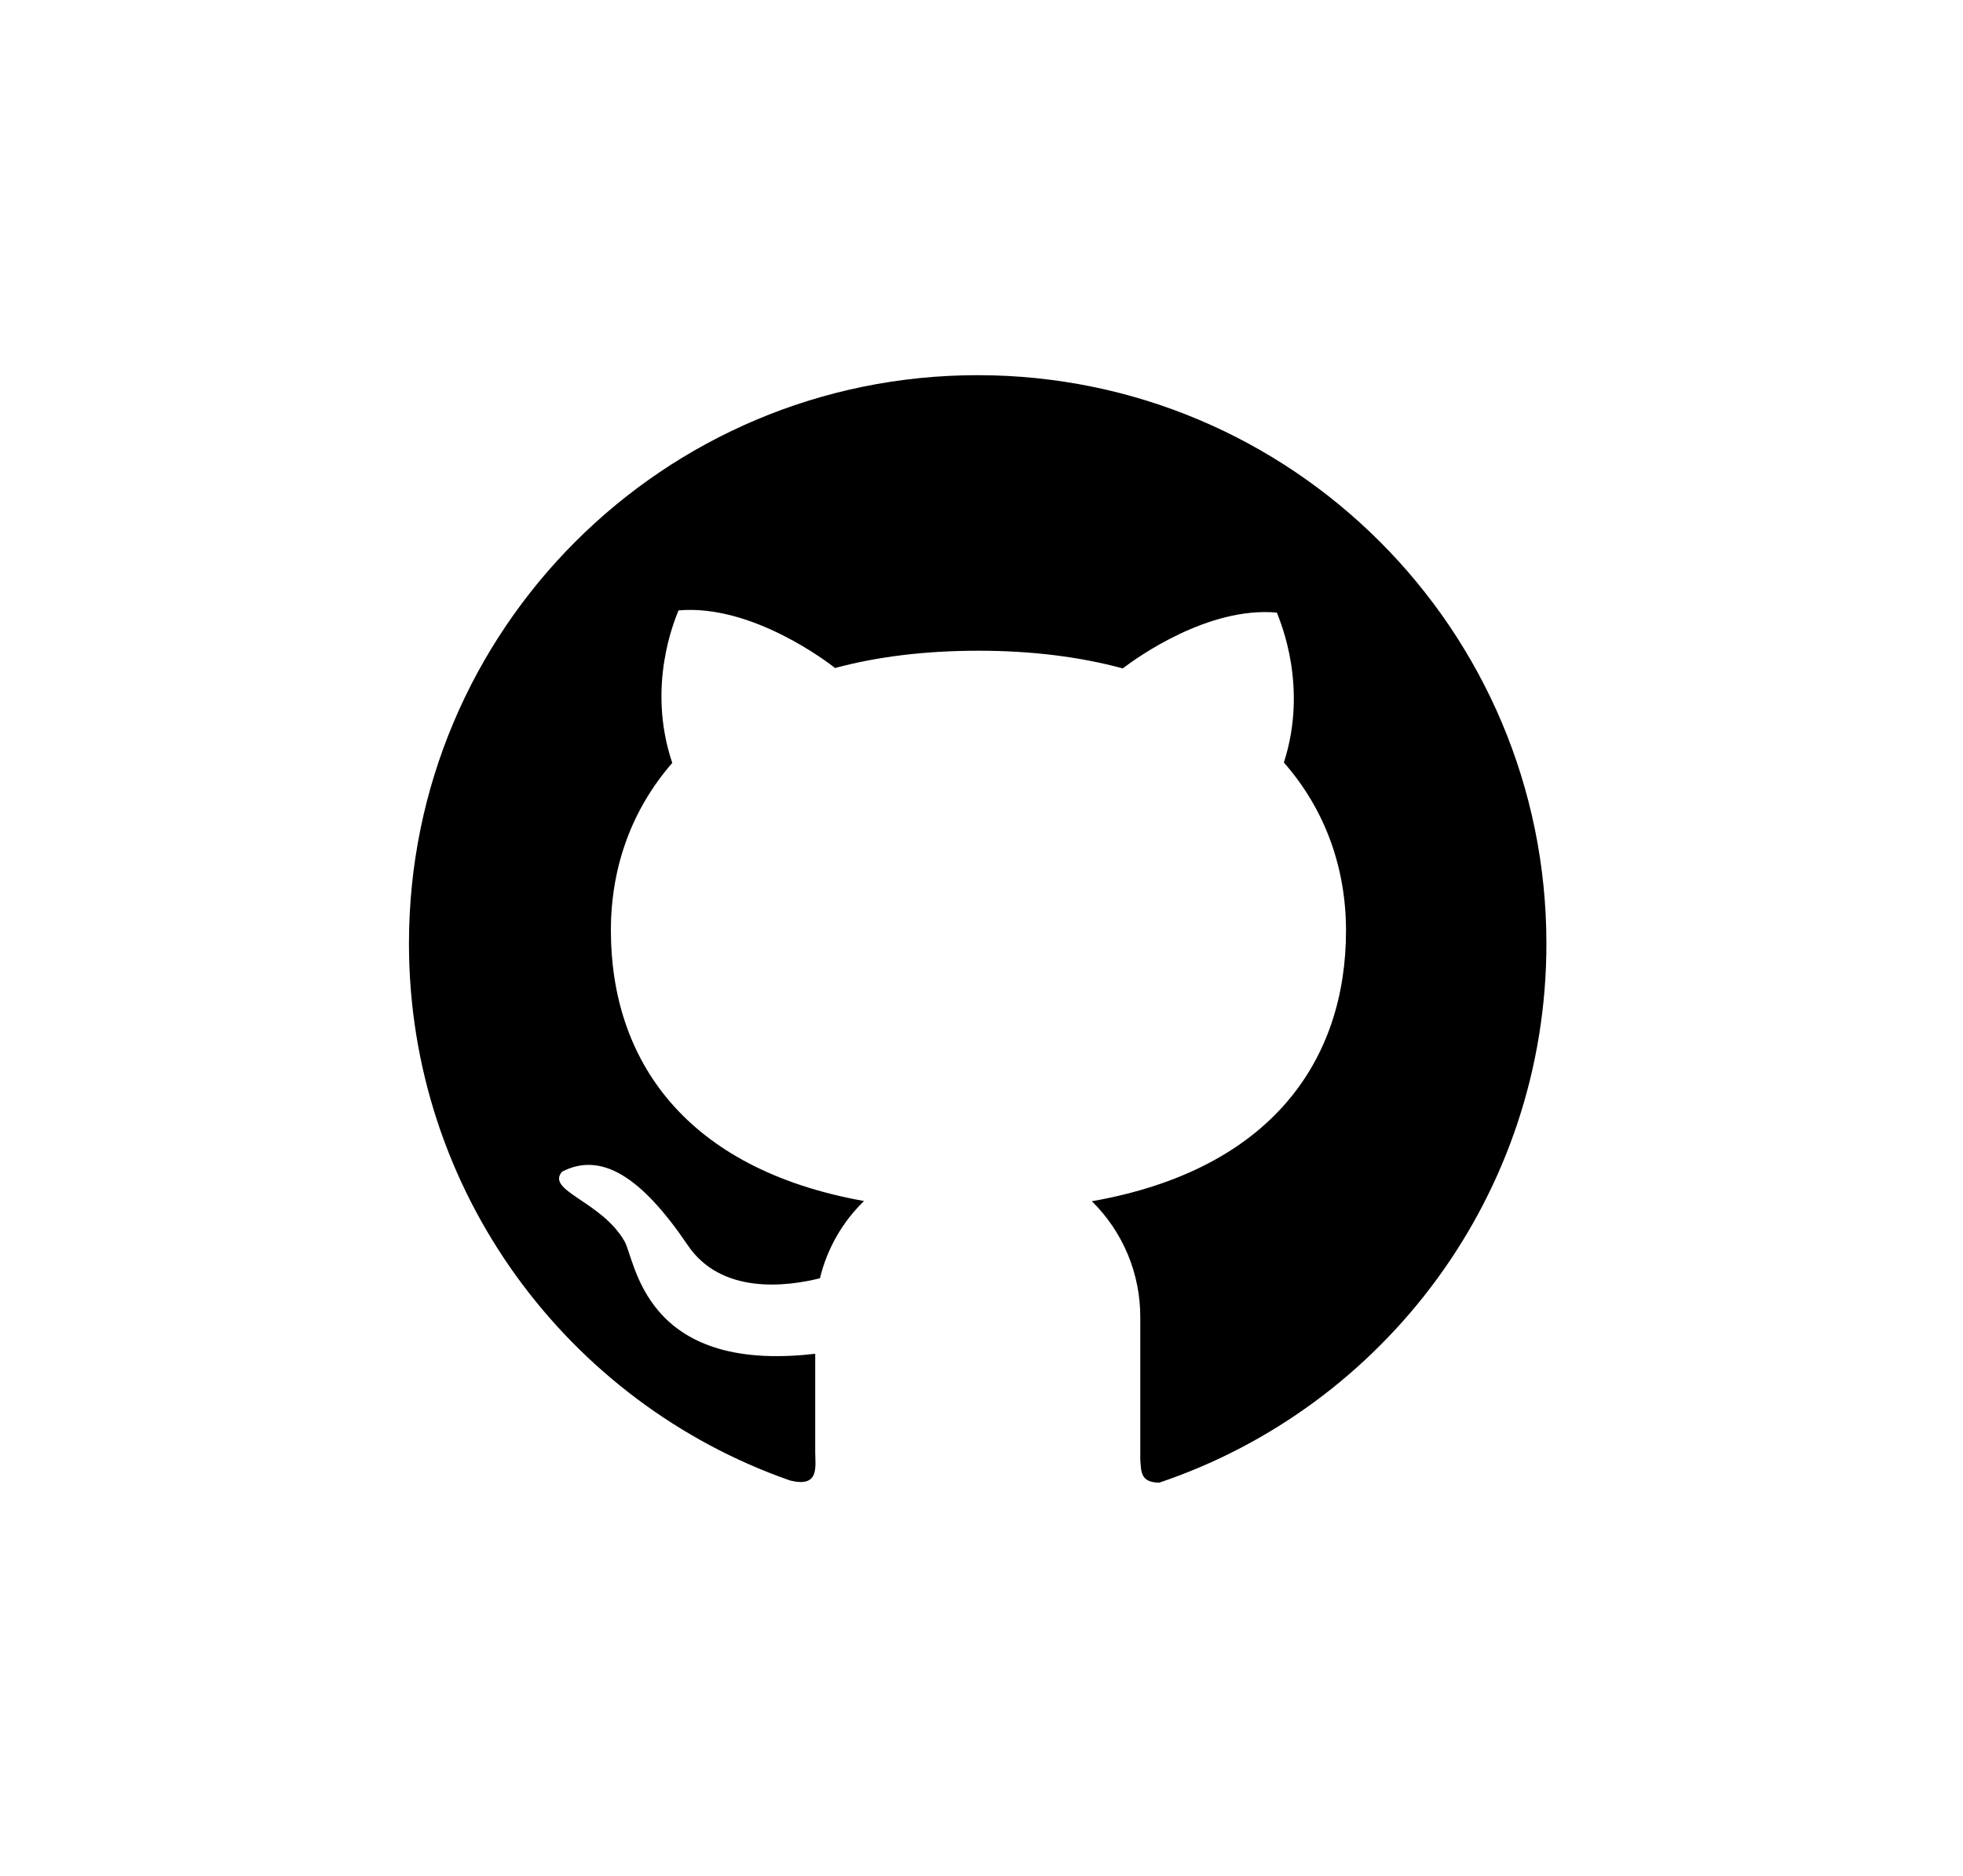
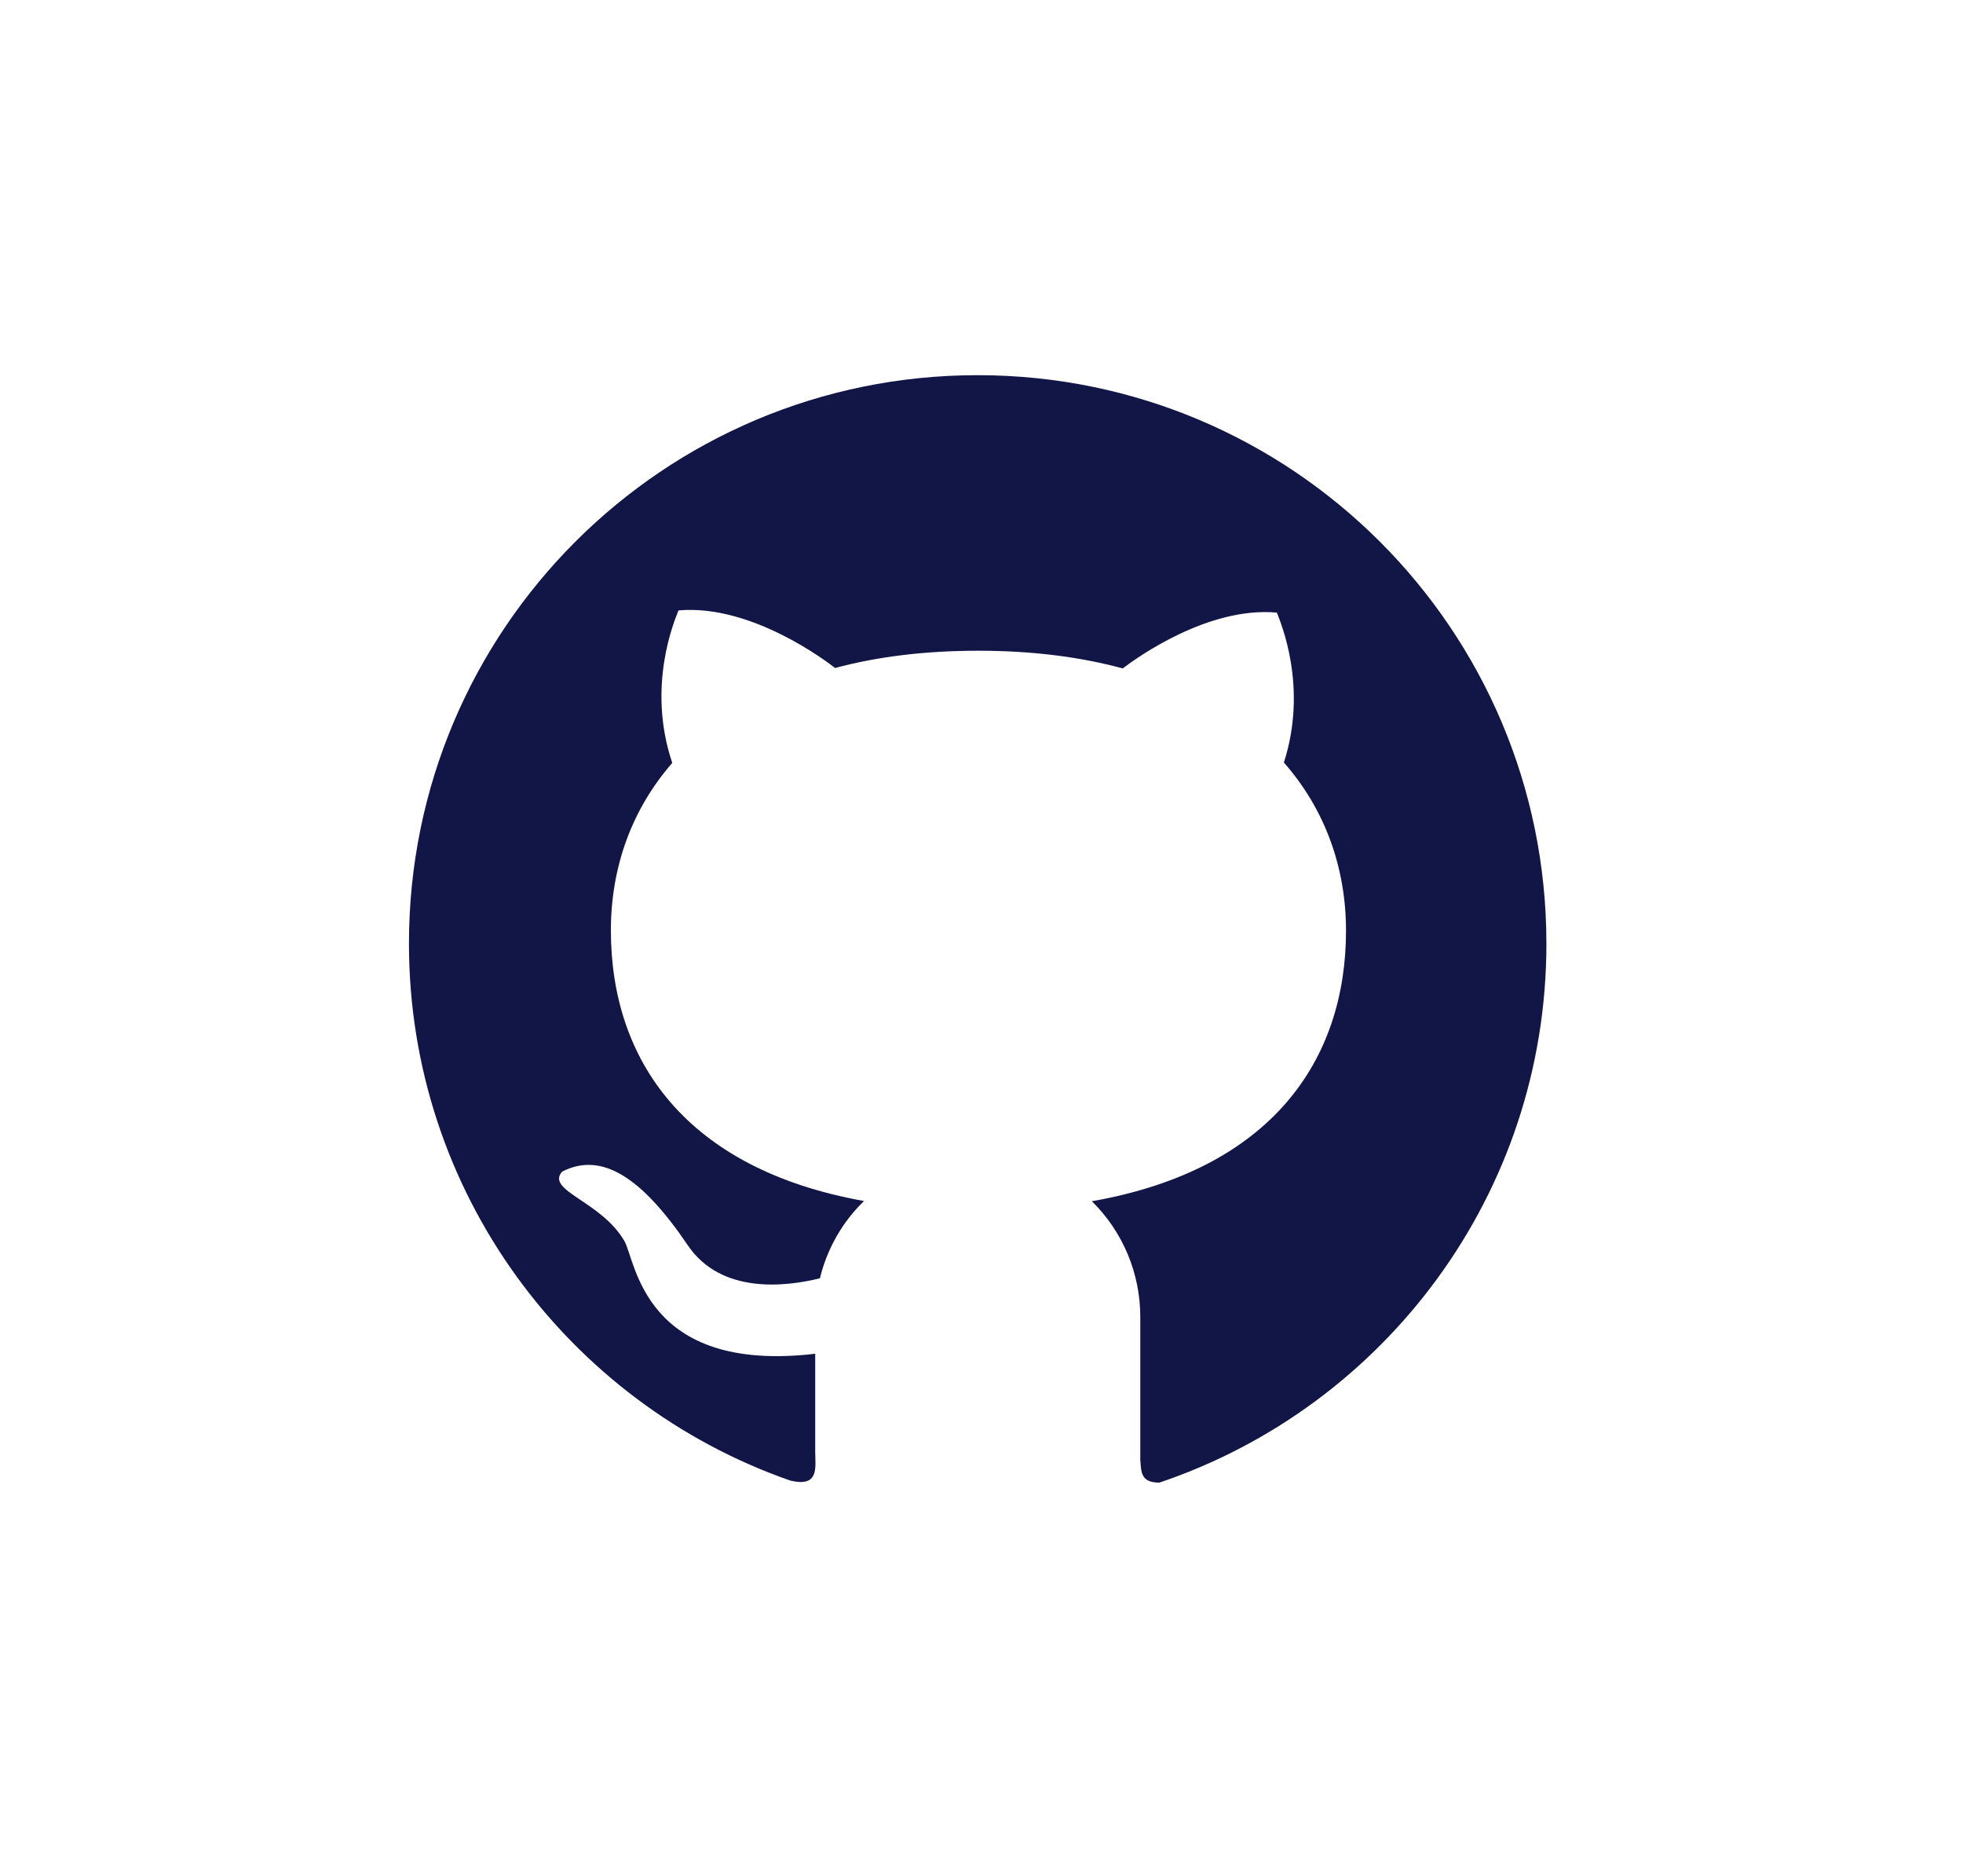
<svg xmlns="http://www.w3.org/2000/svg" width="45" height="43" viewBox="0 0 45 43" fill="none">
-   <path d="M22.414 8.6C15.21 8.597 9.375 14.429 9.375 21.628C9.375 27.32 13.025 32.158 18.108 33.935C18.793 34.107 18.688 33.621 18.688 33.289V31.031C14.735 31.494 14.575 28.878 14.31 28.441C13.774 27.527 12.507 27.294 12.885 26.857C13.785 26.393 14.703 26.973 15.766 28.543C16.535 29.682 18.036 29.49 18.796 29.301C18.962 28.616 19.317 28.004 19.807 27.53C15.711 26.796 14.004 24.296 14.004 21.325C14.004 19.883 14.479 18.557 15.411 17.488C14.817 15.726 15.466 14.217 15.554 13.992C17.246 13.841 19.006 15.204 19.143 15.312C20.104 15.053 21.202 14.916 22.431 14.916C23.667 14.916 24.768 15.059 25.738 15.321C26.067 15.07 27.698 13.899 29.271 14.042C29.356 14.266 29.991 15.74 29.432 17.479C30.375 18.551 30.856 19.889 30.856 21.333C30.856 24.311 29.137 26.813 25.03 27.535C25.382 27.881 25.661 28.294 25.852 28.749C26.042 29.204 26.14 29.693 26.14 30.186V33.464C26.163 33.726 26.14 33.985 26.577 33.985C31.736 32.246 35.45 27.372 35.45 21.631C35.45 14.429 29.612 8.6 22.414 8.6V8.6Z" fill="black" />
+   <path d="M22.414 8.6C15.21 8.597 9.375 14.429 9.375 21.628C9.375 27.32 13.025 32.158 18.108 33.935C18.793 34.107 18.688 33.621 18.688 33.289V31.031C14.735 31.494 14.575 28.878 14.31 28.441C13.774 27.527 12.507 27.294 12.885 26.857C13.785 26.393 14.703 26.973 15.766 28.543C16.535 29.682 18.036 29.49 18.796 29.301C18.962 28.616 19.317 28.004 19.807 27.53C15.711 26.796 14.004 24.296 14.004 21.325C14.004 19.883 14.479 18.557 15.411 17.488C14.817 15.726 15.466 14.217 15.554 13.992C17.246 13.841 19.006 15.204 19.143 15.312C20.104 15.053 21.202 14.916 22.431 14.916C23.667 14.916 24.768 15.059 25.738 15.321C26.067 15.07 27.698 13.899 29.271 14.042C29.356 14.266 29.991 15.74 29.432 17.479C30.375 18.551 30.856 19.889 30.856 21.333C30.856 24.311 29.137 26.813 25.03 27.535C25.382 27.881 25.661 28.294 25.852 28.749C26.042 29.204 26.14 29.693 26.14 30.186V33.464C26.163 33.726 26.14 33.985 26.577 33.985C31.736 32.246 35.45 27.372 35.45 21.631C35.45 14.429 29.612 8.6 22.414 8.6V8.6Z" fill="#121646" />
</svg>
